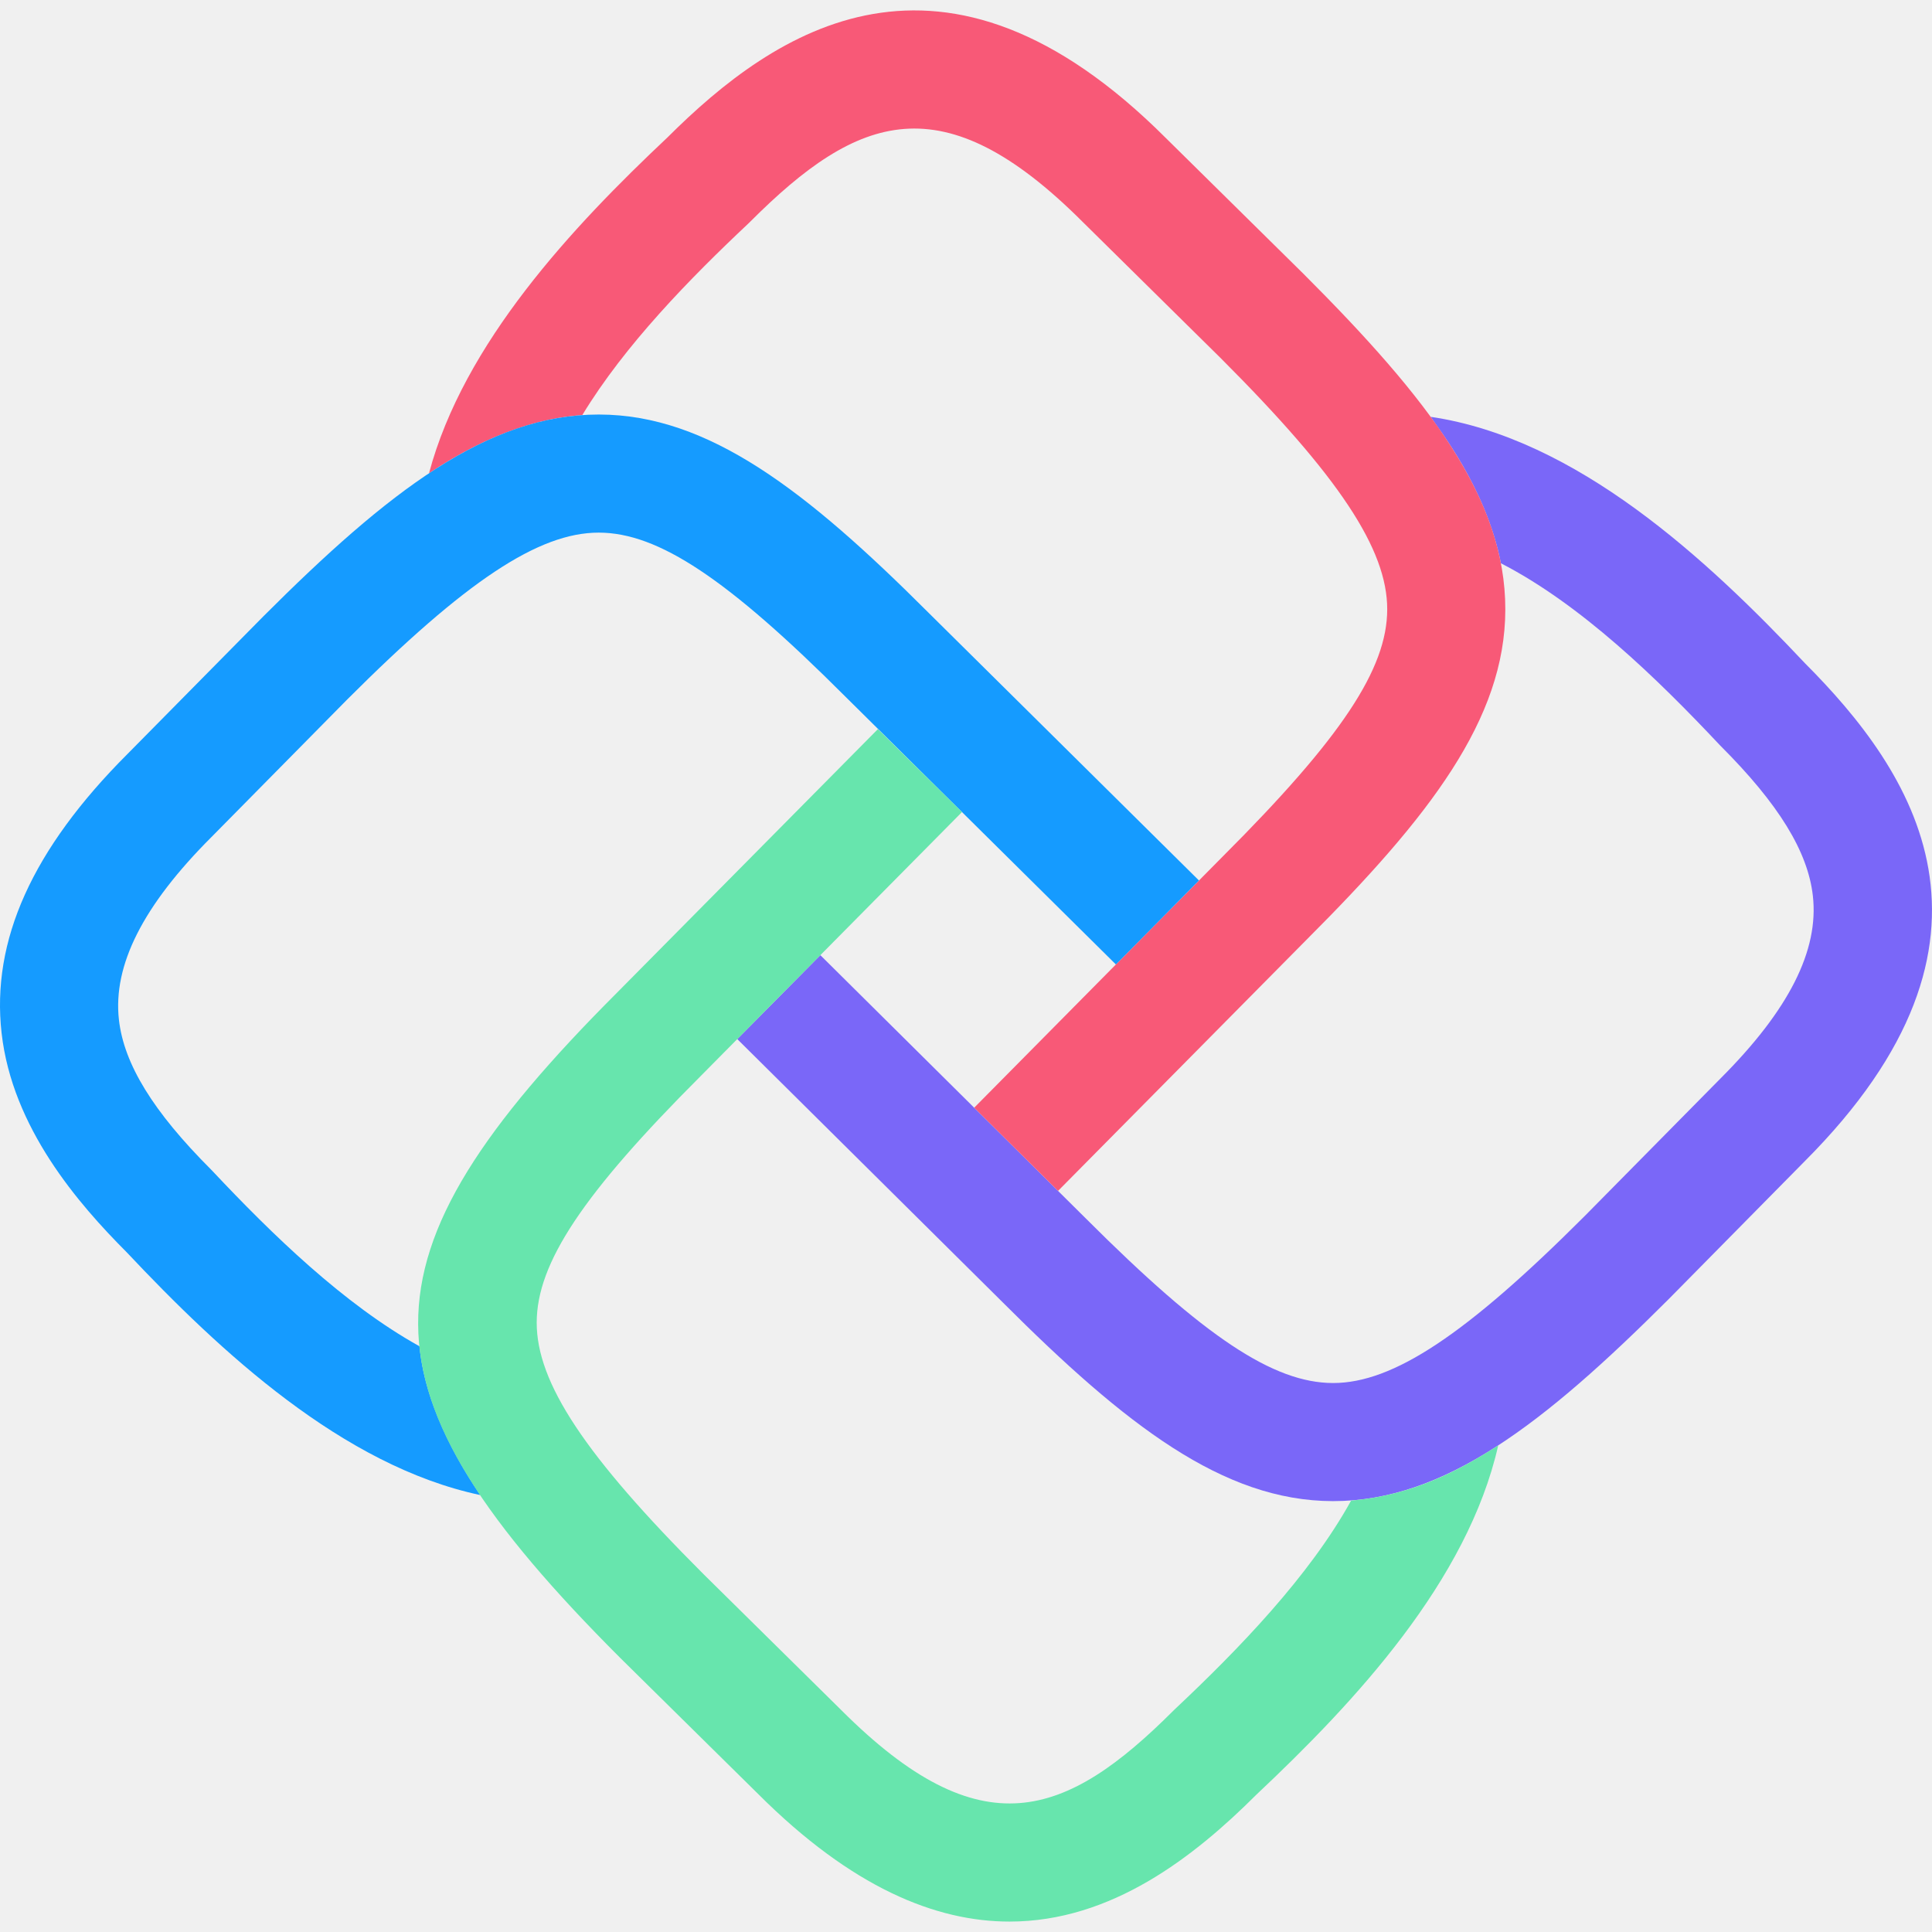
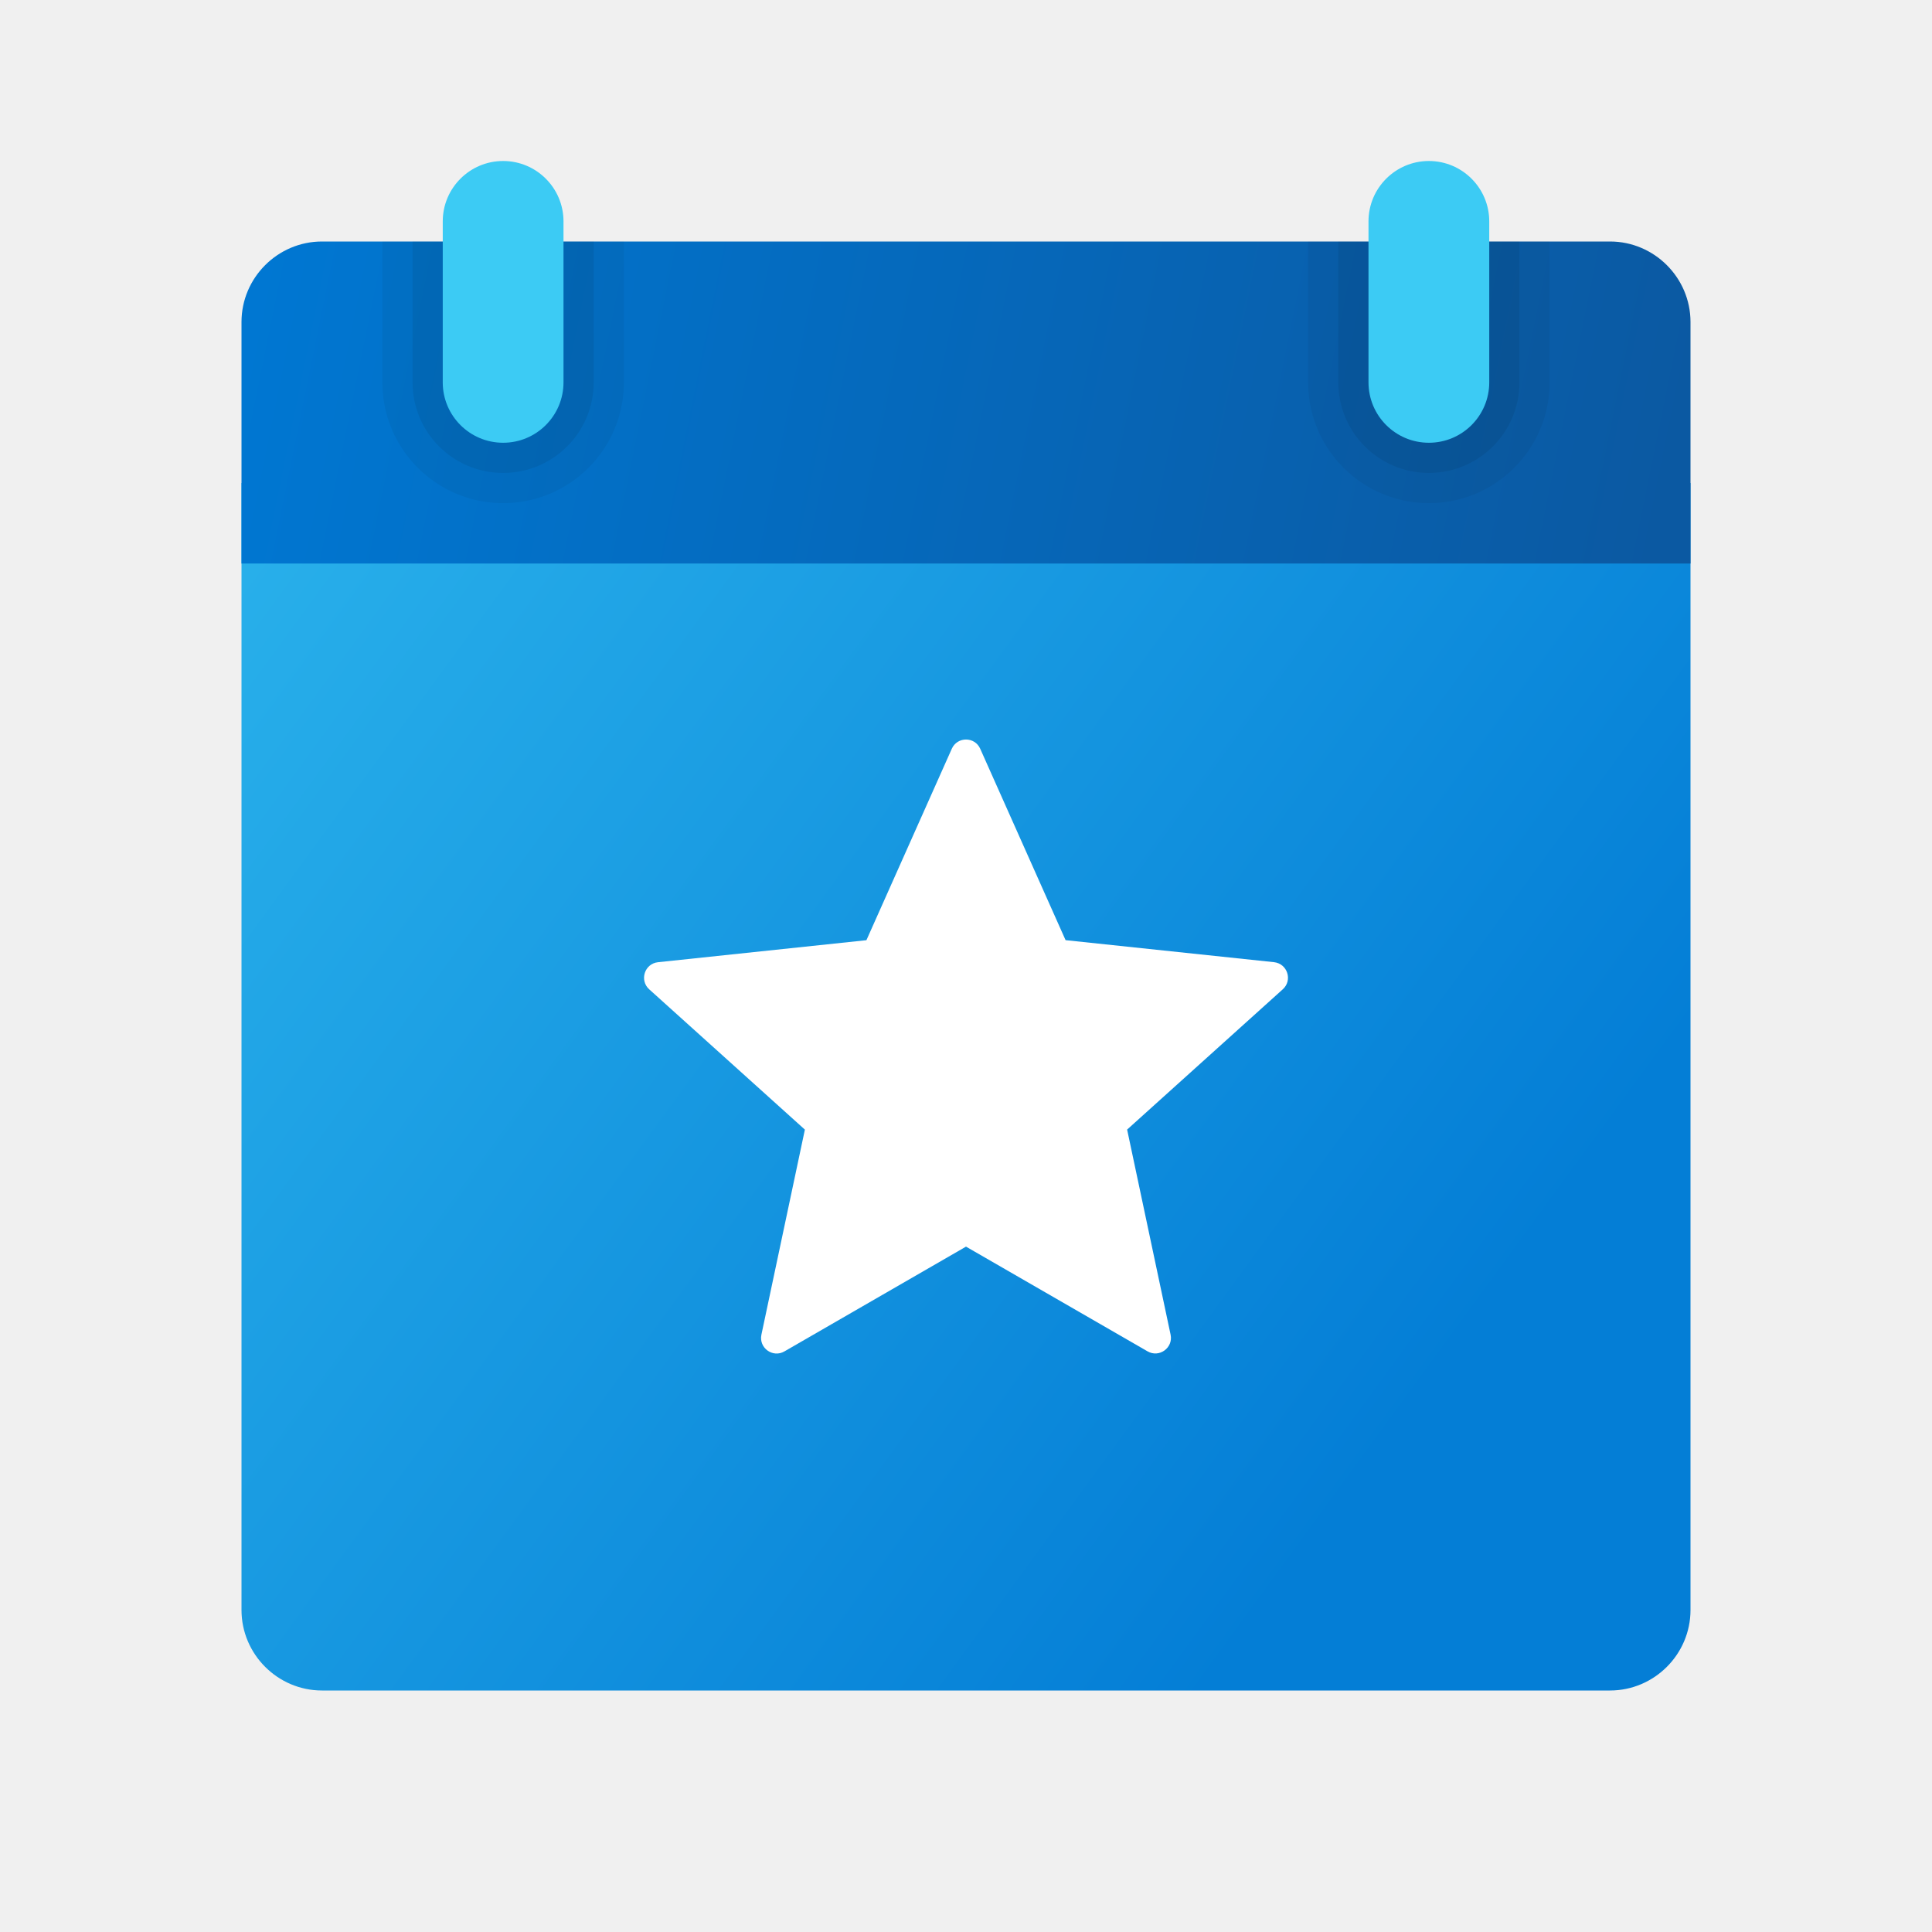
- <svg xmlns="http://www.w3.org/2000/svg" xmlns:xlink="http://www.w3.org/1999/xlink" width="450" height="450" viewBox="0 0 50.37 49.827" version="1.1" id="svg151">
-   <defs id="defs105">
-     <path id="aj28a0fd1a" d="M 1.738,0.156 3.927,2.323 2.347,3.919 0.101,1.81 Z" />
-     <path id="fdje57jgic" d="M 2.201,0.066 3.855,1.703 1.69,3.894 0.093,2.311 Z" />
-     <path id="6bg72xwlze" d="M 2.398,0.044 3.994,1.624 1.886,3.869 0.232,2.232 Z" />
-     <path id="eaqjnja8wg" d="M 1.736,0.023 3.981,2.132 2.344,3.786 0.156,1.619 Z" />
-   </defs>
-   <g fill="none" fill-rule="evenodd" id="g149" transform="translate(-2.9304427e-4,-1.6465461e-4)">
-     <g id="g147">
-       <g id="g145">
-         <path fill="#7a67f8" d="M 34.758,38.865 H 34.746 C 31.892,38.86 29.342,36.882 26.152,33.692 l -6.93,-6.873 2.166,-2.188 6.937,6.88 c 3.075,3.074 4.876,4.272 6.427,4.275 h 0.005 c 1.567,0 3.467,-1.262 6.558,-4.353 l 3.541,-3.587 c 1.784,-1.784 2.57,-3.34 2.408,-4.762 -0.13,-1.156 -0.894,-2.397 -2.401,-3.904 L 44.83,19.146 C 43.202,17.414 41.211,15.483 39.131,14.414 38.745,12.437 37.48,10.881 37.3,10.596 c 3.803,0.559 7.197,3.703 9.758,6.424 2.788,2.794 5.803,7.176 -0.018,12.996 l -3.54,3.588 c -3.251,3.25 -5.844,5.261 -8.742,5.261" id="path107" />
-         <path fill="#f85977" d="m 25.399,28.608 6.492,-6.562 c 3.076,-3.076 4.274,-4.877 4.276,-6.428 0.004,-1.567 -1.257,-3.469 -4.352,-6.563 L 28.228,5.515 C 24.58,1.867 22.369,2.699 19.561,5.507 L 19.528,5.54 c -1.54,1.448 -3.237,3.182 -4.346,5.01 -1.031,0.073 -2.361,0.424 -3.997,1.518 0.906,-3.397 3.737,-6.422 6.216,-8.755 2.794,-2.789 7.177,-5.804 12.997,0.017 l 3.588,3.54 c 3.255,3.256 5.266,5.851 5.26,8.754 -0.005,2.854 -1.982,5.404 -5.172,8.594 l -6.489,6.559 z" id="path109" />
-         <path fill="#159bff" d="M 12.522,38.707 C 8.939,37.946 5.746,34.972 3.308,32.382 2.035,31.106 0.321,29.13 0.042,26.663 c -0.274,-2.414 0.8,-4.795 3.283,-7.278 l 3.542,-3.588 c 3.25,-3.25 5.843,-5.261 8.74,-5.261 h 0.013 c 2.854,0.005 5.404,1.983 8.593,5.172 l 7.046,6.976 -2.165,2.19 -7.053,-6.983 c -3.076,-3.076 -4.876,-4.273 -6.427,-4.276 h -0.006 c -1.566,0 -3.466,1.261 -6.557,4.352 L 5.51,21.555 c -1.784,1.784 -2.57,3.34 -2.409,4.762 0.131,1.156 0.894,2.396 2.402,3.904 l 0.033,0.034 c 1.55,1.649 3.43,3.479 5.401,4.573 0.168,1.739 1.2,3.297 1.585,3.88" id="path111" />
-         <path fill="#67e5ad" d="m 26.32,49.827 c -1.925,0 -4.114,-0.886 -6.557,-3.33 l -3.588,-3.54 C 9.167,35.949 9.151,32.546 16.086,25.61 l 6.802,-6.872 2.193,2.162 -6.812,6.882 c -3.076,3.076 -4.273,4.877 -4.276,6.427 -0.003,1.568 1.258,3.47 4.352,6.563 l 3.588,3.541 c 3.646,3.647 5.858,2.816 8.666,0.008 l 0.034,-0.033 c 1.654,-1.555 3.5,-3.46 4.593,-5.437 1.661,-0.14 2.9,-0.841 3.835,-1.438 -0.8,3.537 -3.738,6.69 -6.302,9.102 -1.62,1.618 -3.777,3.312 -6.439,3.312" id="path113" />
-         <g transform="translate(21.154,18.577)" id="g120">
-           <mask id="8jptpqrneb" fill="#ffffff">
-             <use xlink:href="#aj28a0fd1a" id="use115" />
-           </mask>
-           <path d="M 0.101,1.81 1.738,0.156 3.927,2.323 2.347,3.919 Z" mask="url(#8jptpqrneb)" id="path118" />
-         </g>
-         <g transform="translate(27.404,20.981)" id="g127">
-           <mask id="b2iljpfwbd" fill="#ffffff">
-             <use xlink:href="#fdje57jgic" id="use122" />
-           </mask>
-           <path d="M 2.201,0.066 3.855,1.703 1.69,3.894 0.093,2.311 Z" mask="url(#b2iljpfwbd)" id="path125" />
-         </g>
-         <g transform="translate(18.99,24.587)" id="g134">
-           <mask id="gj70tyfpnf" fill="#ffffff">
-             <use xlink:href="#6bg72xwlze" id="use129" />
-           </mask>
-           <path d="M 1.886,3.869 0.232,2.232 2.398,0.044 3.994,1.624 Z" mask="url(#gj70tyfpnf)" id="path132" />
-         </g>
-         <g transform="translate(25.24,26.99)" id="g141">
-           <mask id="z7vhvduckh" fill="#ffffff">
-             <use xlink:href="#eaqjnja8wg" id="use136" />
-           </mask>
-           <path d="M 3.981,2.132 2.344,3.786 0.156,1.619 1.736,0.023 Z" mask="url(#z7vhvduckh)" id="path139" />
-         </g>
-       </g>
-     </g>
-   </g>
+ <svg xmlns="http://www.w3.org/2000/svg" viewBox="0 0 48 48" width="512px" height="512px" baseProfile="basic">
+   <linearGradient id="MfL-khF2W2dw6YUfXY0uSa" x1="6.414" x2="35.315" y1="-1171.552" y2="-1192.661" gradientTransform="matrix(1 0 0 -1 0 -1157.89)" gradientUnits="userSpaceOnUse">
+     <stop offset="0" stop-color="#28afea" />
+     <stop offset="1" stop-color="#047ed6" />
+   </linearGradient>
+   <path fill="url(#MfL-khF2W2dw6YUfXY0uSa)" d="M6,40V12h36v28c0,1.1-0.9,2-2,2H8C6.9,42,6,41.1,6,40z" />
+   <path fill="#fff" d="M23.647,18.603l-2.121,4.756l-5.178,0.547c-0.333,0.035-0.467,0.448-0.219,0.673l3.868,3.486 l-1.08,5.095c-0.069,0.328,0.282,0.583,0.572,0.415L24,30.972l4.511,2.602c0.29,0.167,0.641-0.088,0.572-0.415l-1.08-5.095 l3.868-3.486c0.249-0.224,0.115-0.637-0.219-0.673l-5.178-0.547l-2.121-4.756C24.217,18.297,23.783,18.297,23.647,18.603z" />
+   <linearGradient id="MfL-khF2W2dw6YUfXY0uSb" x1="6.42" x2="41.198" y1="-1164.498" y2="-1171.57" gradientTransform="matrix(1 0 0 -1 0 -1157.89)" gradientUnits="userSpaceOnUse">
+     <stop offset="0" stop-color="#0077d2" />
+     <stop offset="1" stop-color="#0b59a2" />
+   </linearGradient>
+   <path fill="url(#MfL-khF2W2dw6YUfXY0uSb)" d="M42,8v6H6V8c0-1.1,0.9-2,2-2h32C41.1,6,42,6.9,42,8z" />
+   <path d="M35.5,12.5L35.5,12.5c-1.657,0-3-1.343-3-3V6h6v3.5C38.5,11.157,37.157,12.5,35.5,12.5z" opacity=".05" />
+   <path d="M35.5,11.75L35.5,11.75c-1.243,0-2.25-1.007-2.25-2.25V6h4.5v3.5 C37.75,10.743,36.743,11.75,35.5,11.75z" opacity=".07" />
+   <path d="M12.5,12.5L12.5,12.5c-1.657,0-3-1.343-3-3V6h6v3.5C15.5,11.157,14.157,12.5,12.5,12.5z" opacity=".05" />
+   <path d="M12.5,11.75L12.5,11.75c-1.243,0-2.25-1.007-2.25-2.25V6h4.5v3.5 C14.75,10.743,13.743,11.75,12.5,11.75z" opacity=".07" />
+   <path fill="#3ccbf4" d="M12.5,11L12.5,11c-0.828,0-1.5-0.672-1.5-1.5v-4C11,4.672,11.672,4,12.5,4l0,0 C13.328,4,14,4.672,14,5.5v4C14,10.328,13.328,11,12.5,11z" />
+   <path fill="#3ccbf4" d="M35.5,11L35.5,11c-0.828,0-1.5-0.672-1.5-1.5v-4C34,4.672,34.672,4,35.5,4l0,0 C36.328,4,37,4.672,37,5.5v4C37,10.328,36.328,11,35.5,11z" />
</svg>
